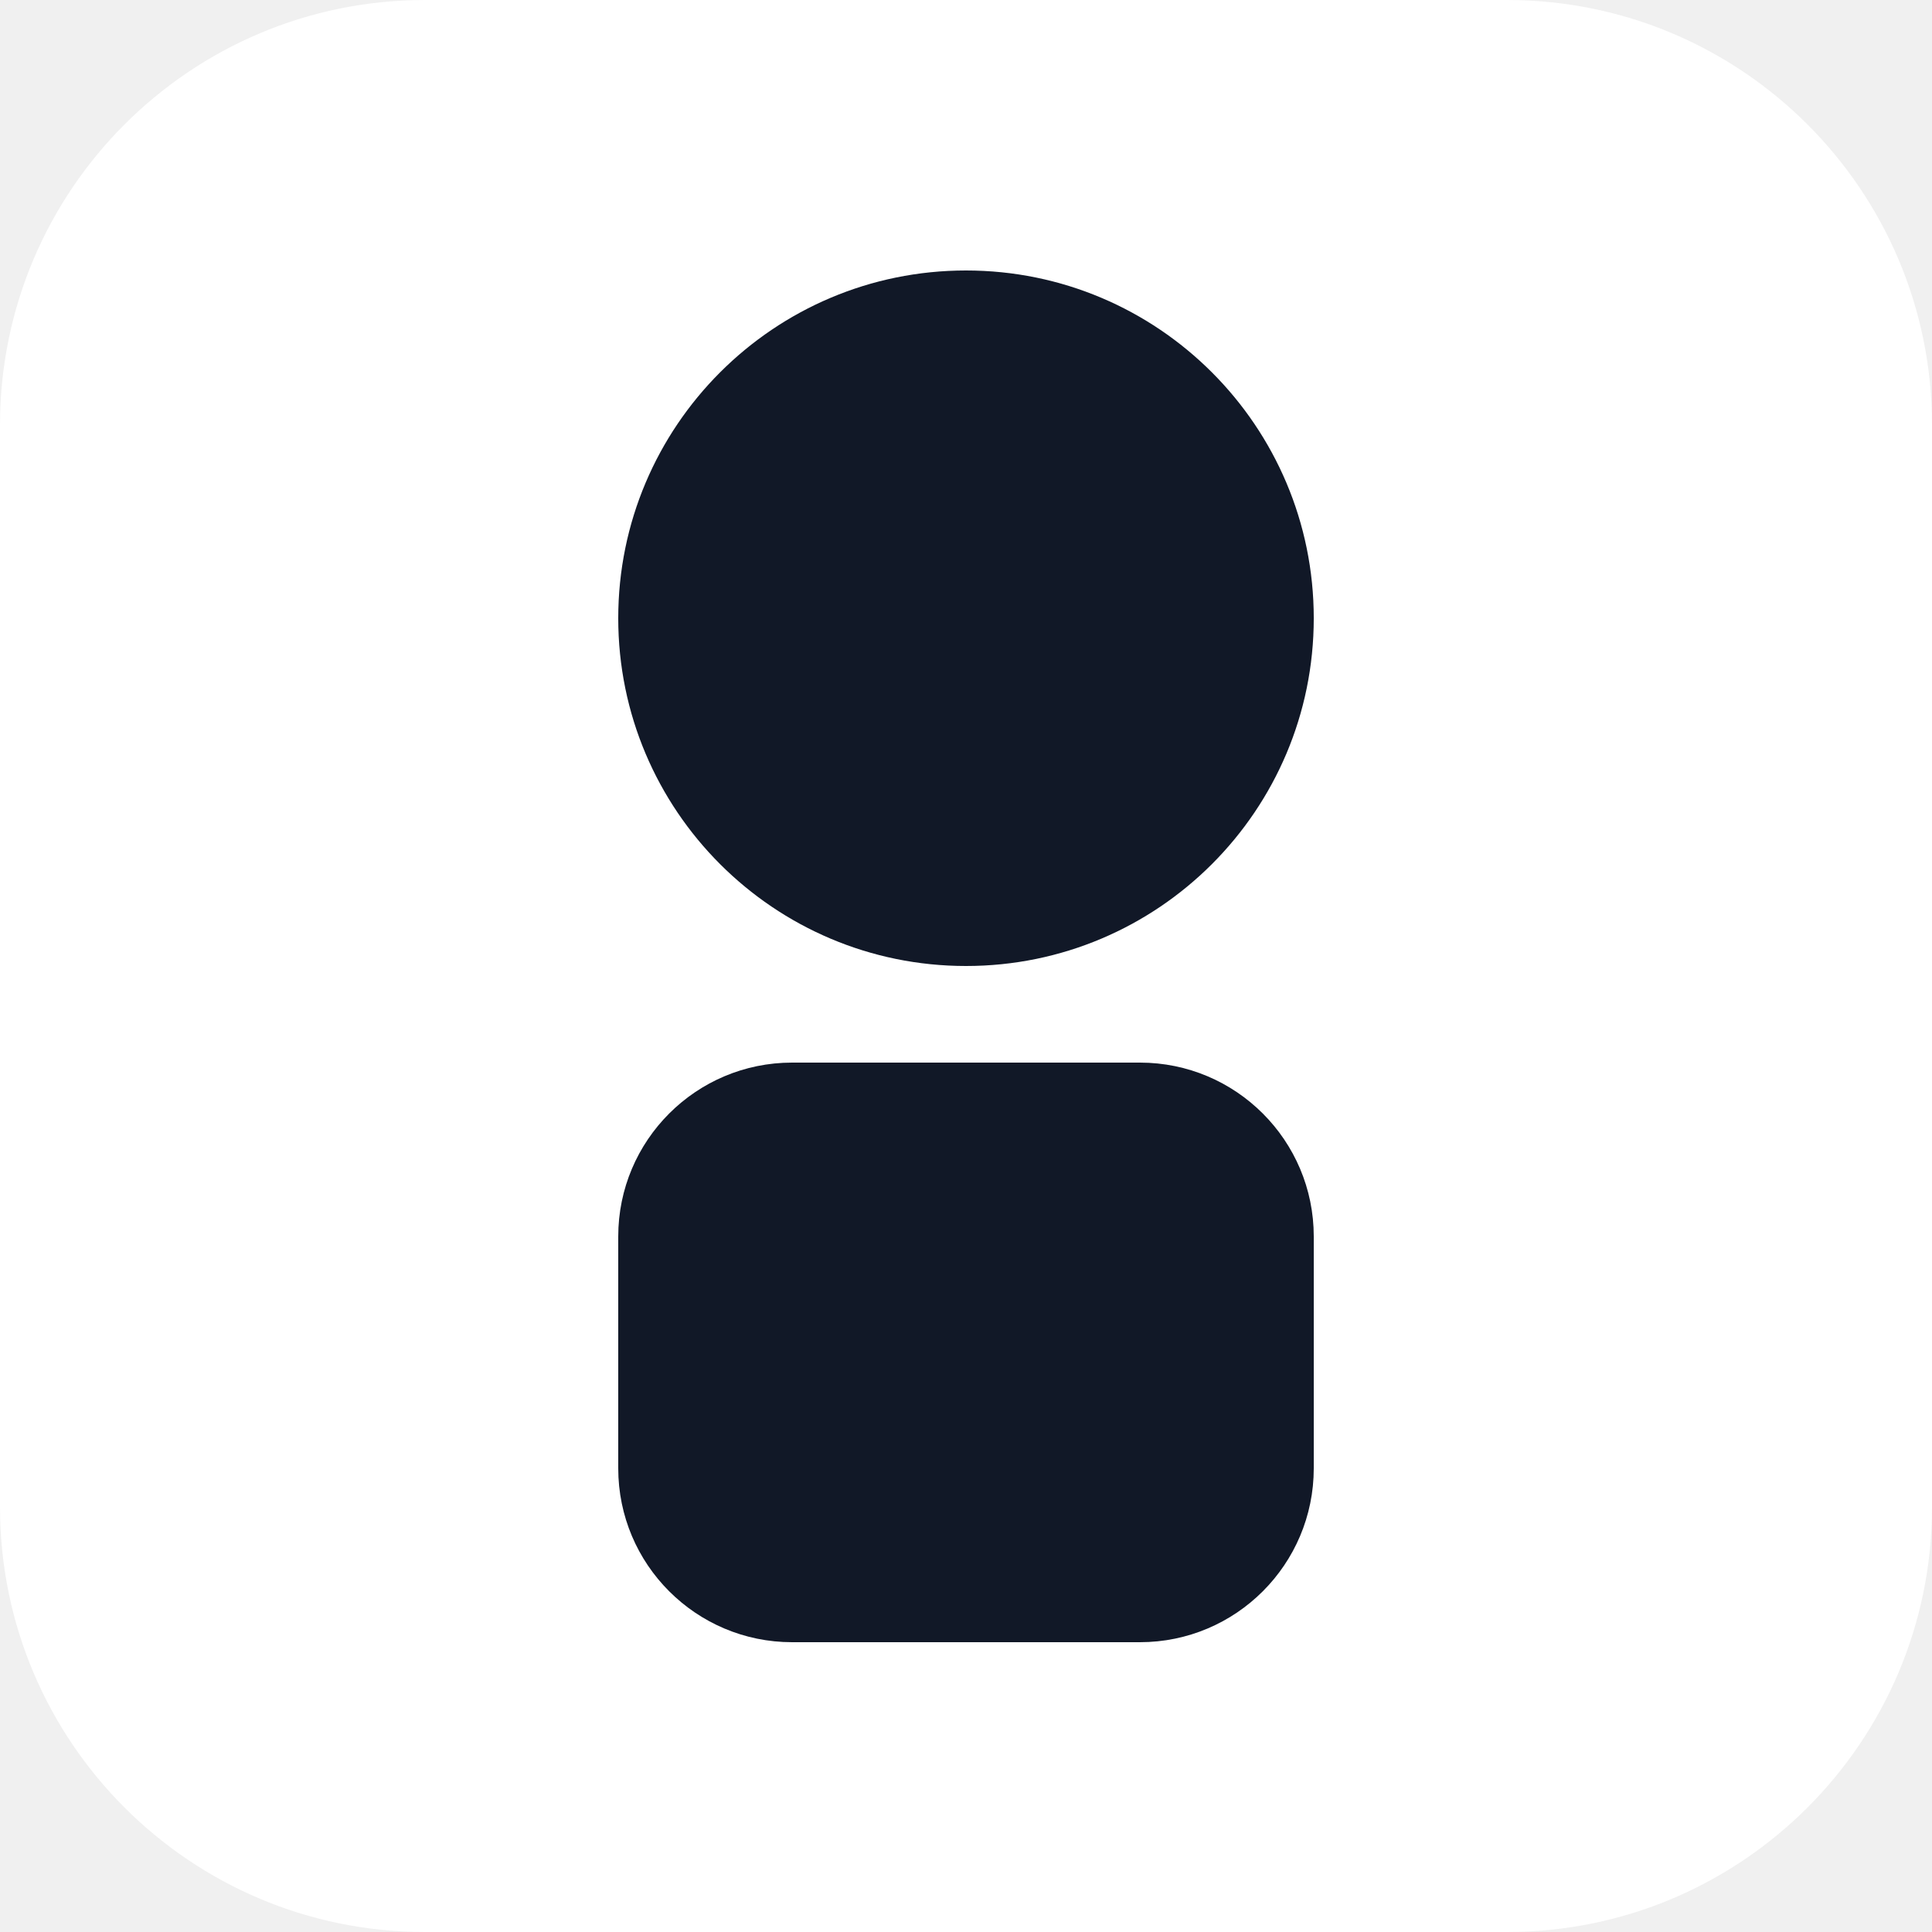
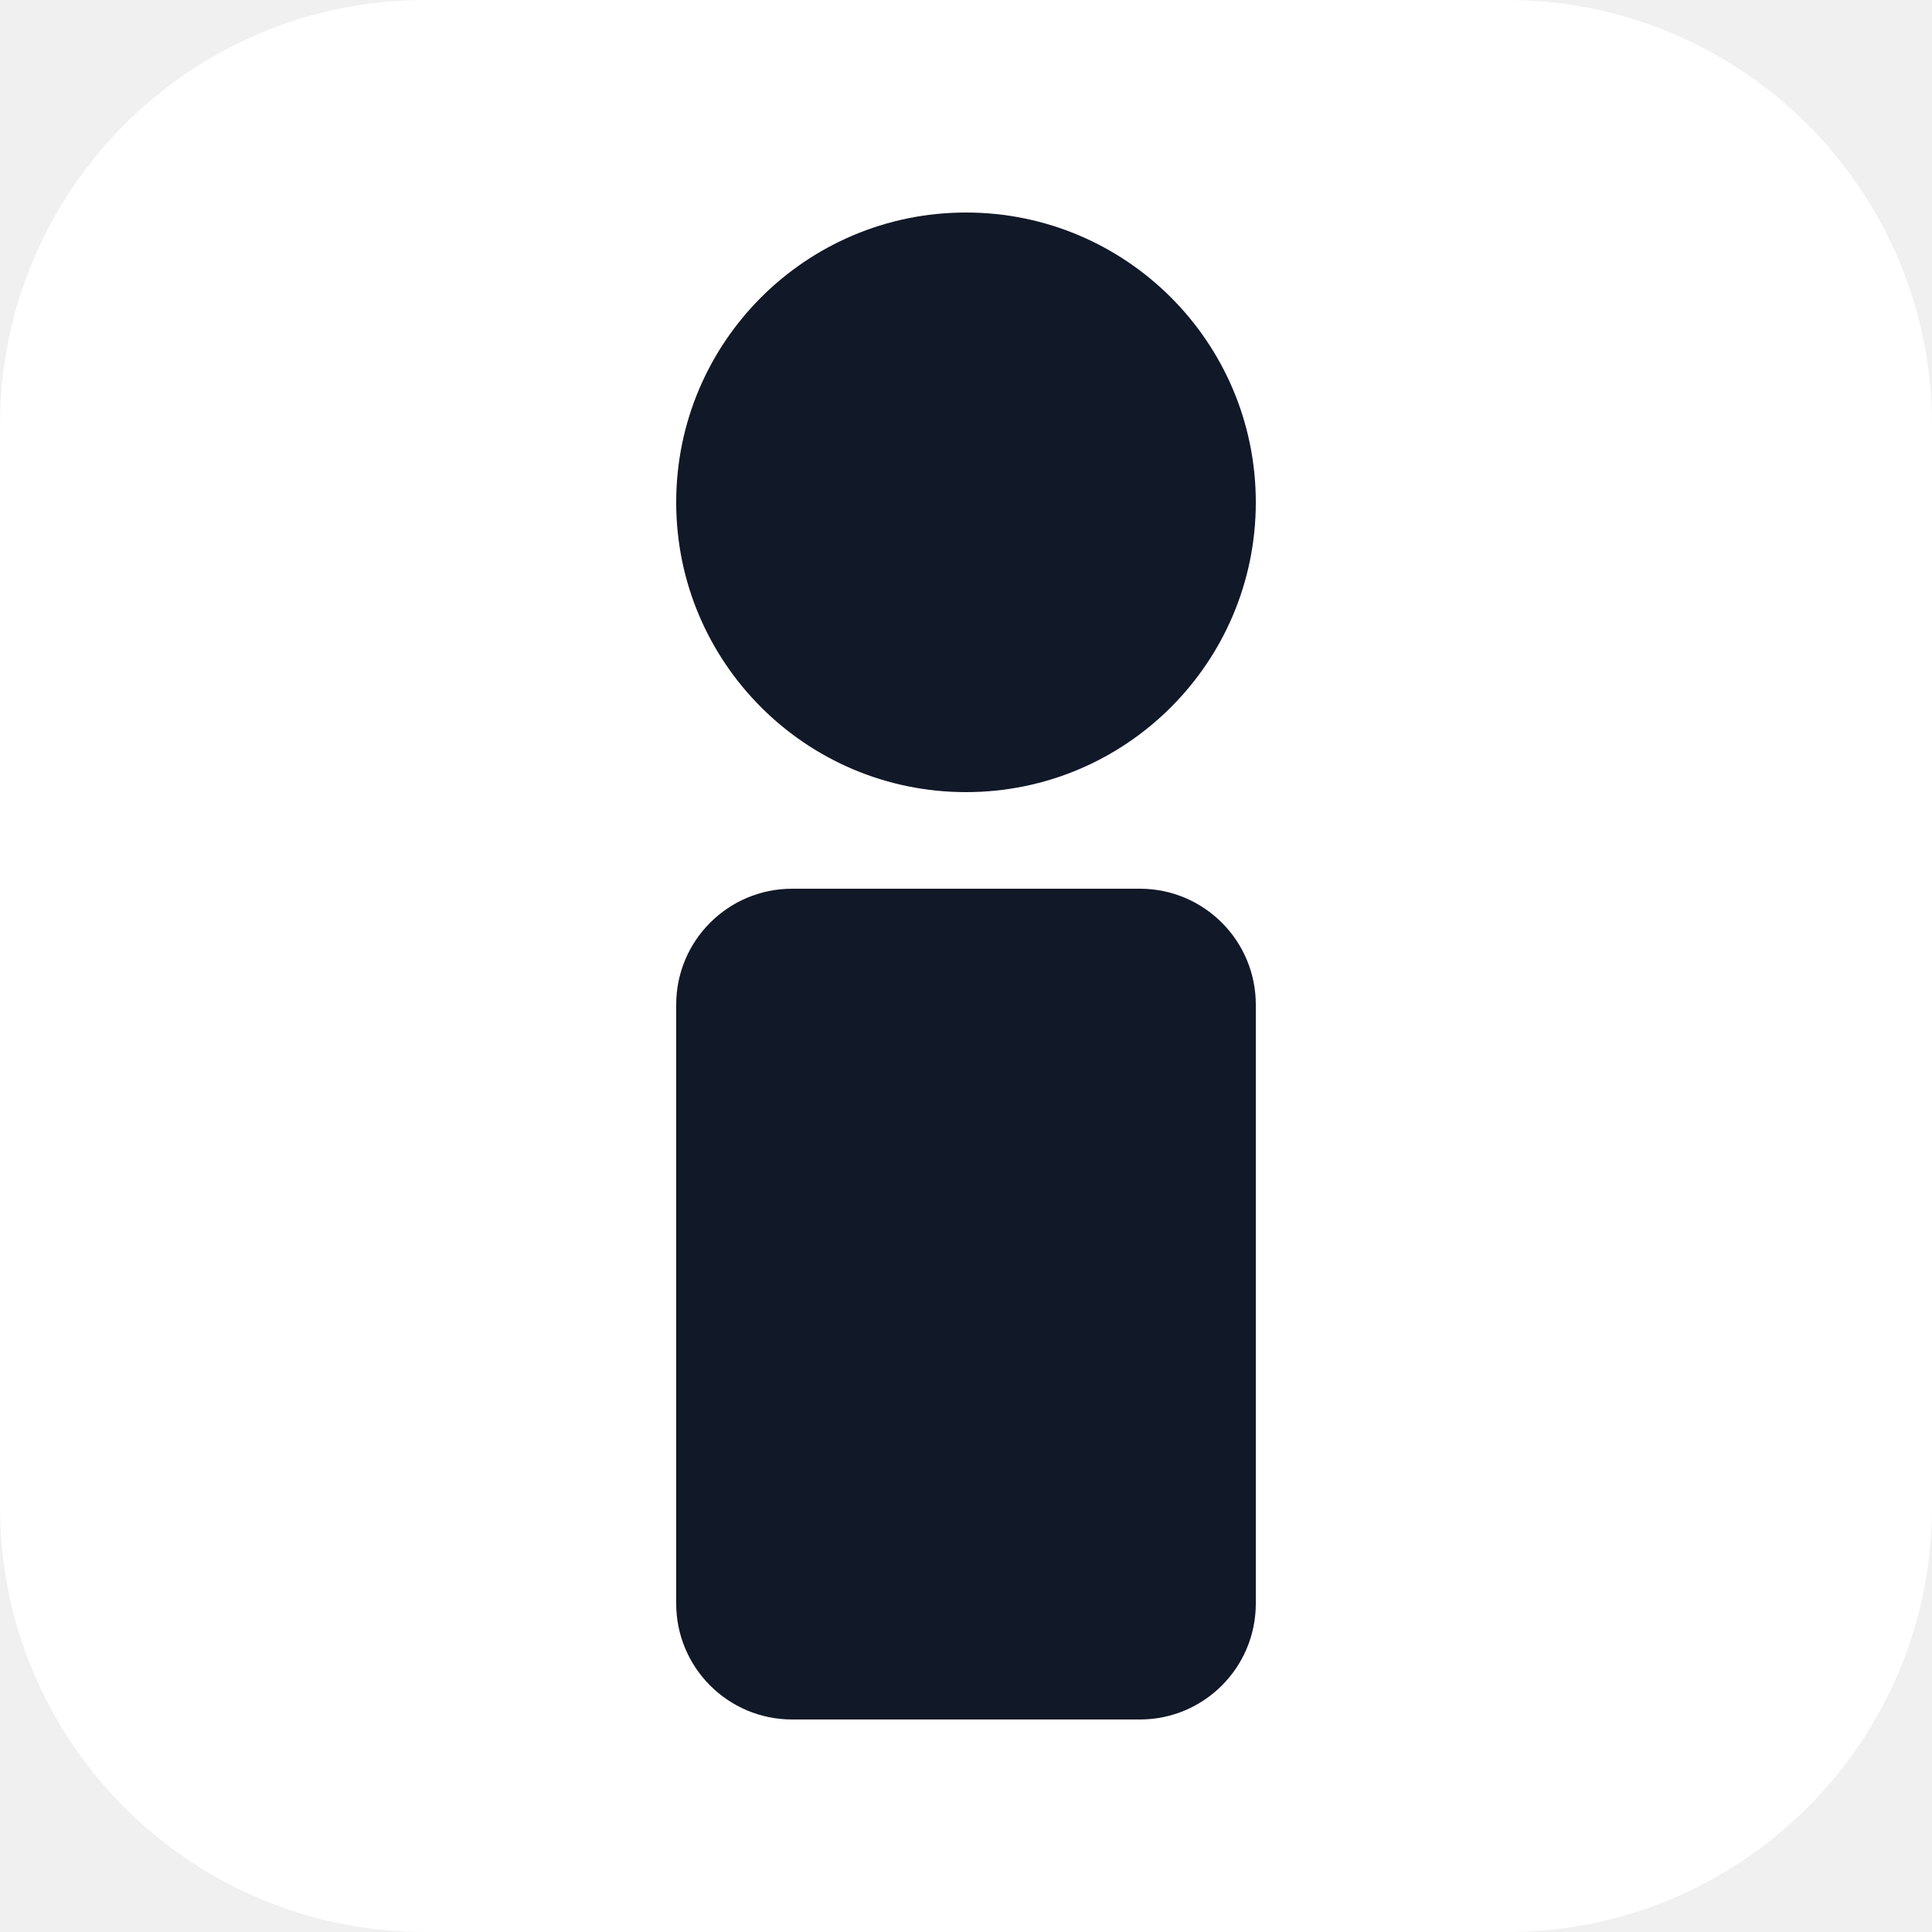
<svg xmlns="http://www.w3.org/2000/svg" viewBox="0 0 100 100">
  <rect width="100" height="100" rx="22" fill="#ffffff" />
-   <circle cx="50" cy="32" r="18" fill="#111827" />
-   <rect x="32" y="55" width="36" height="30" rx="9" fill="#111827" />
+   <circle cx="50" cy="26" r="15" fill="#111827" />
+   <rect x="35" y="46" width="30" height="43" rx="6" fill="#111827" />
</svg>
